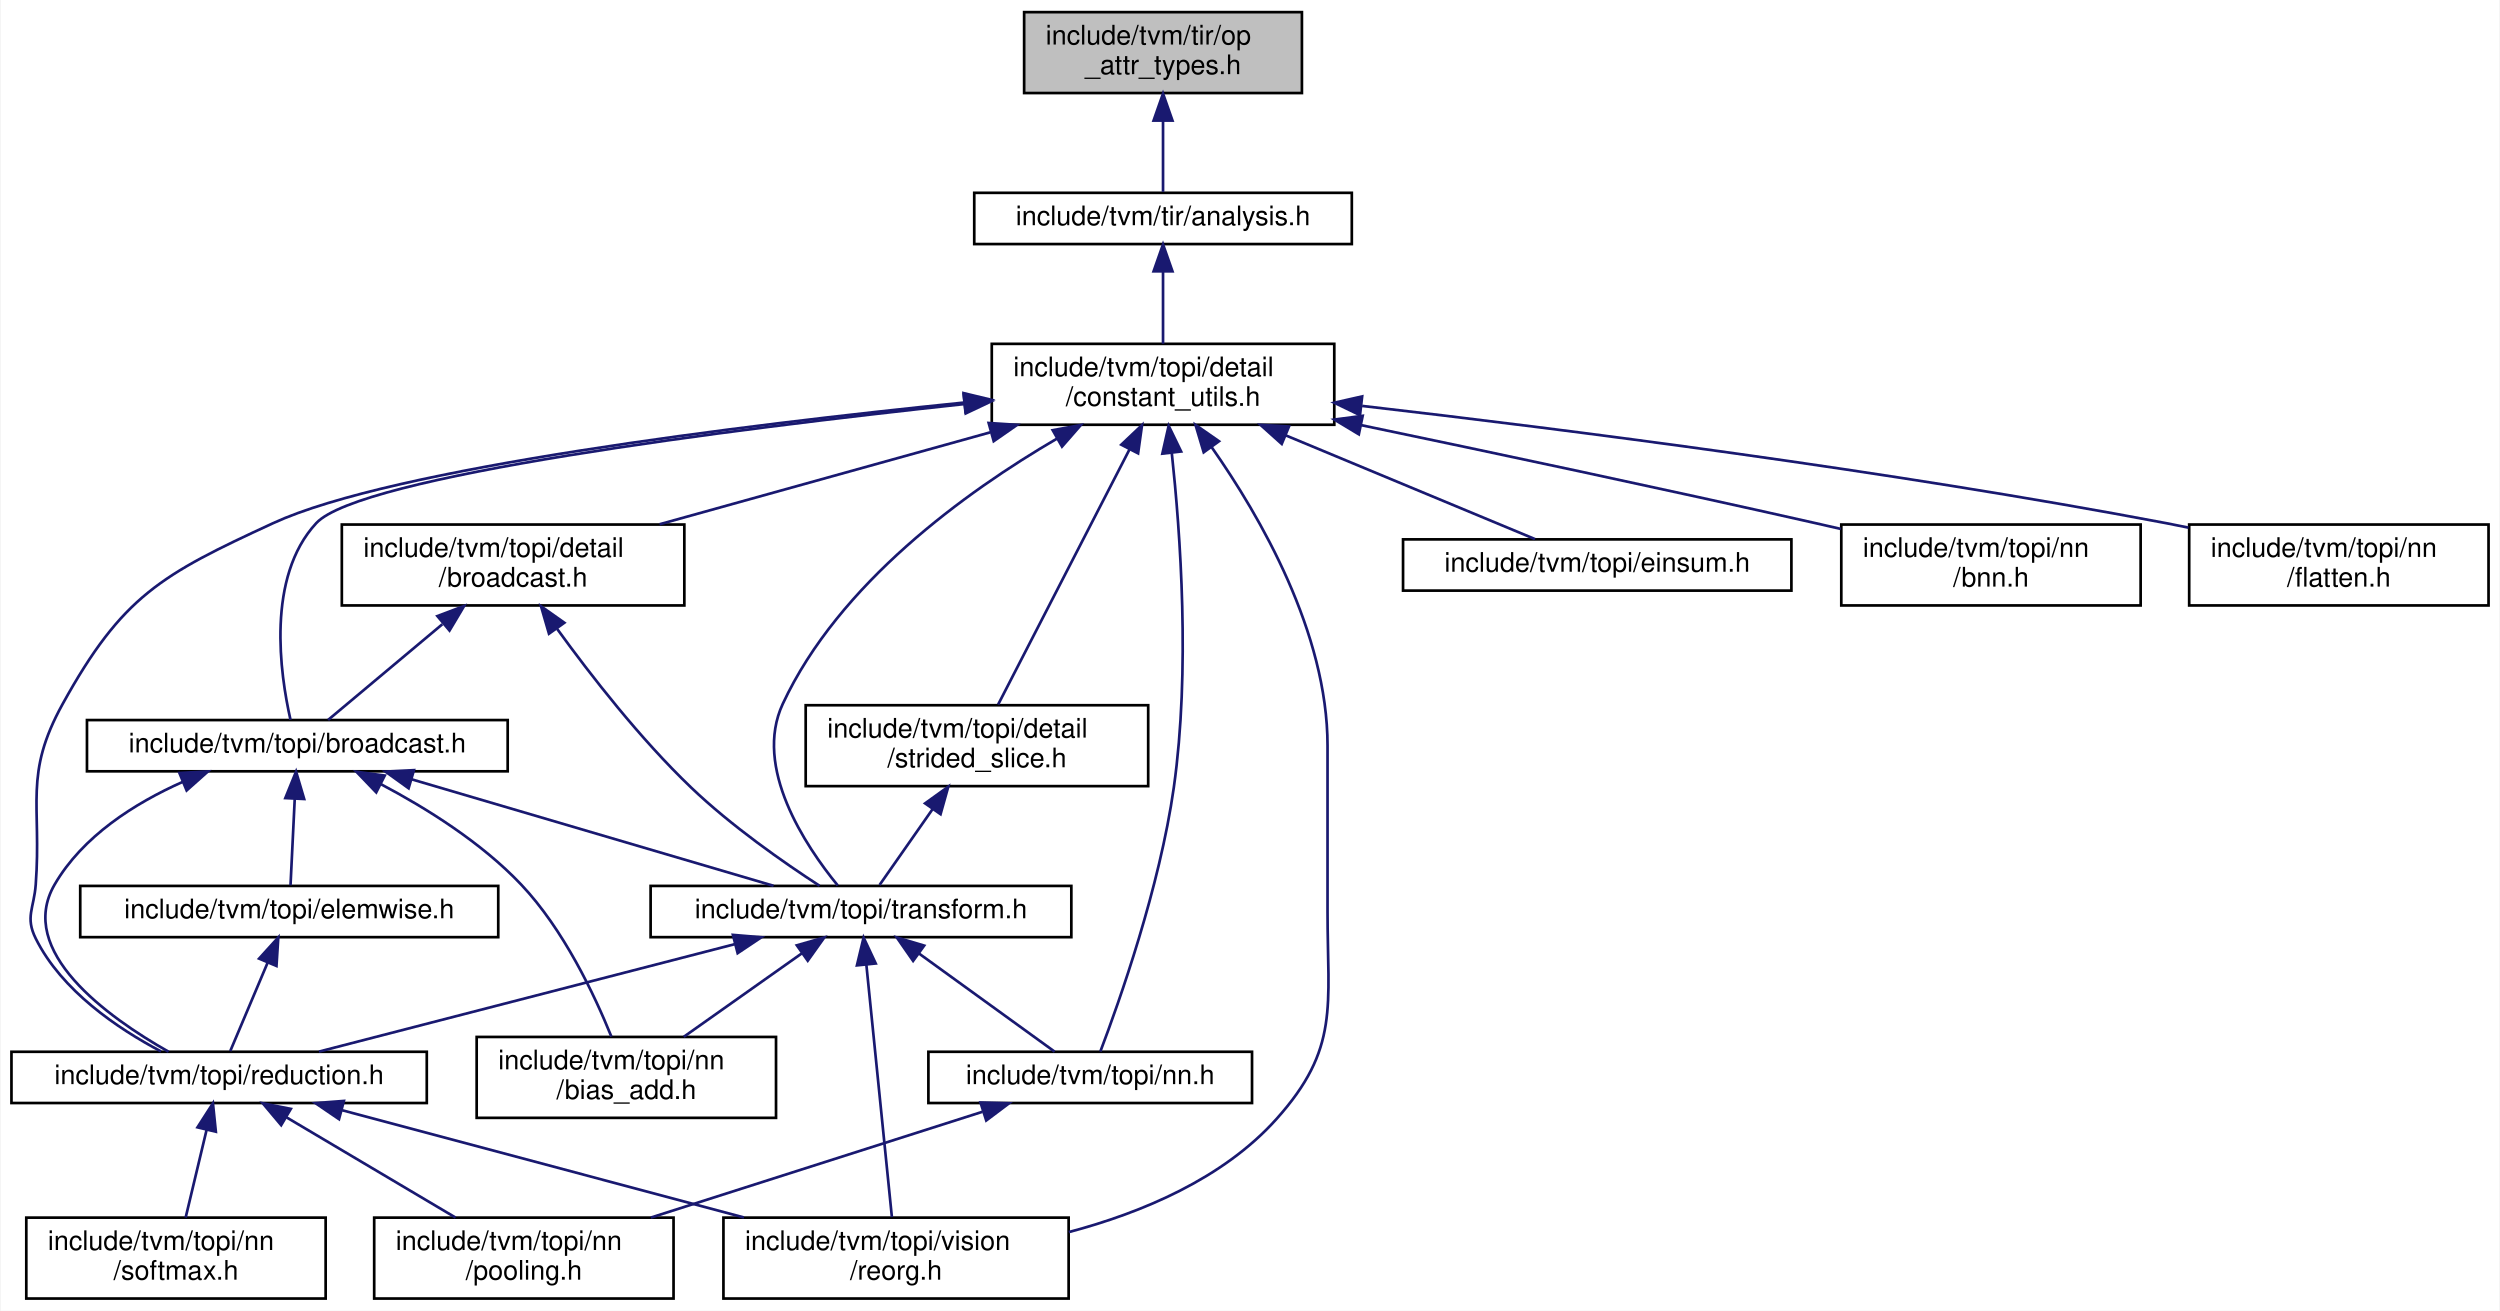
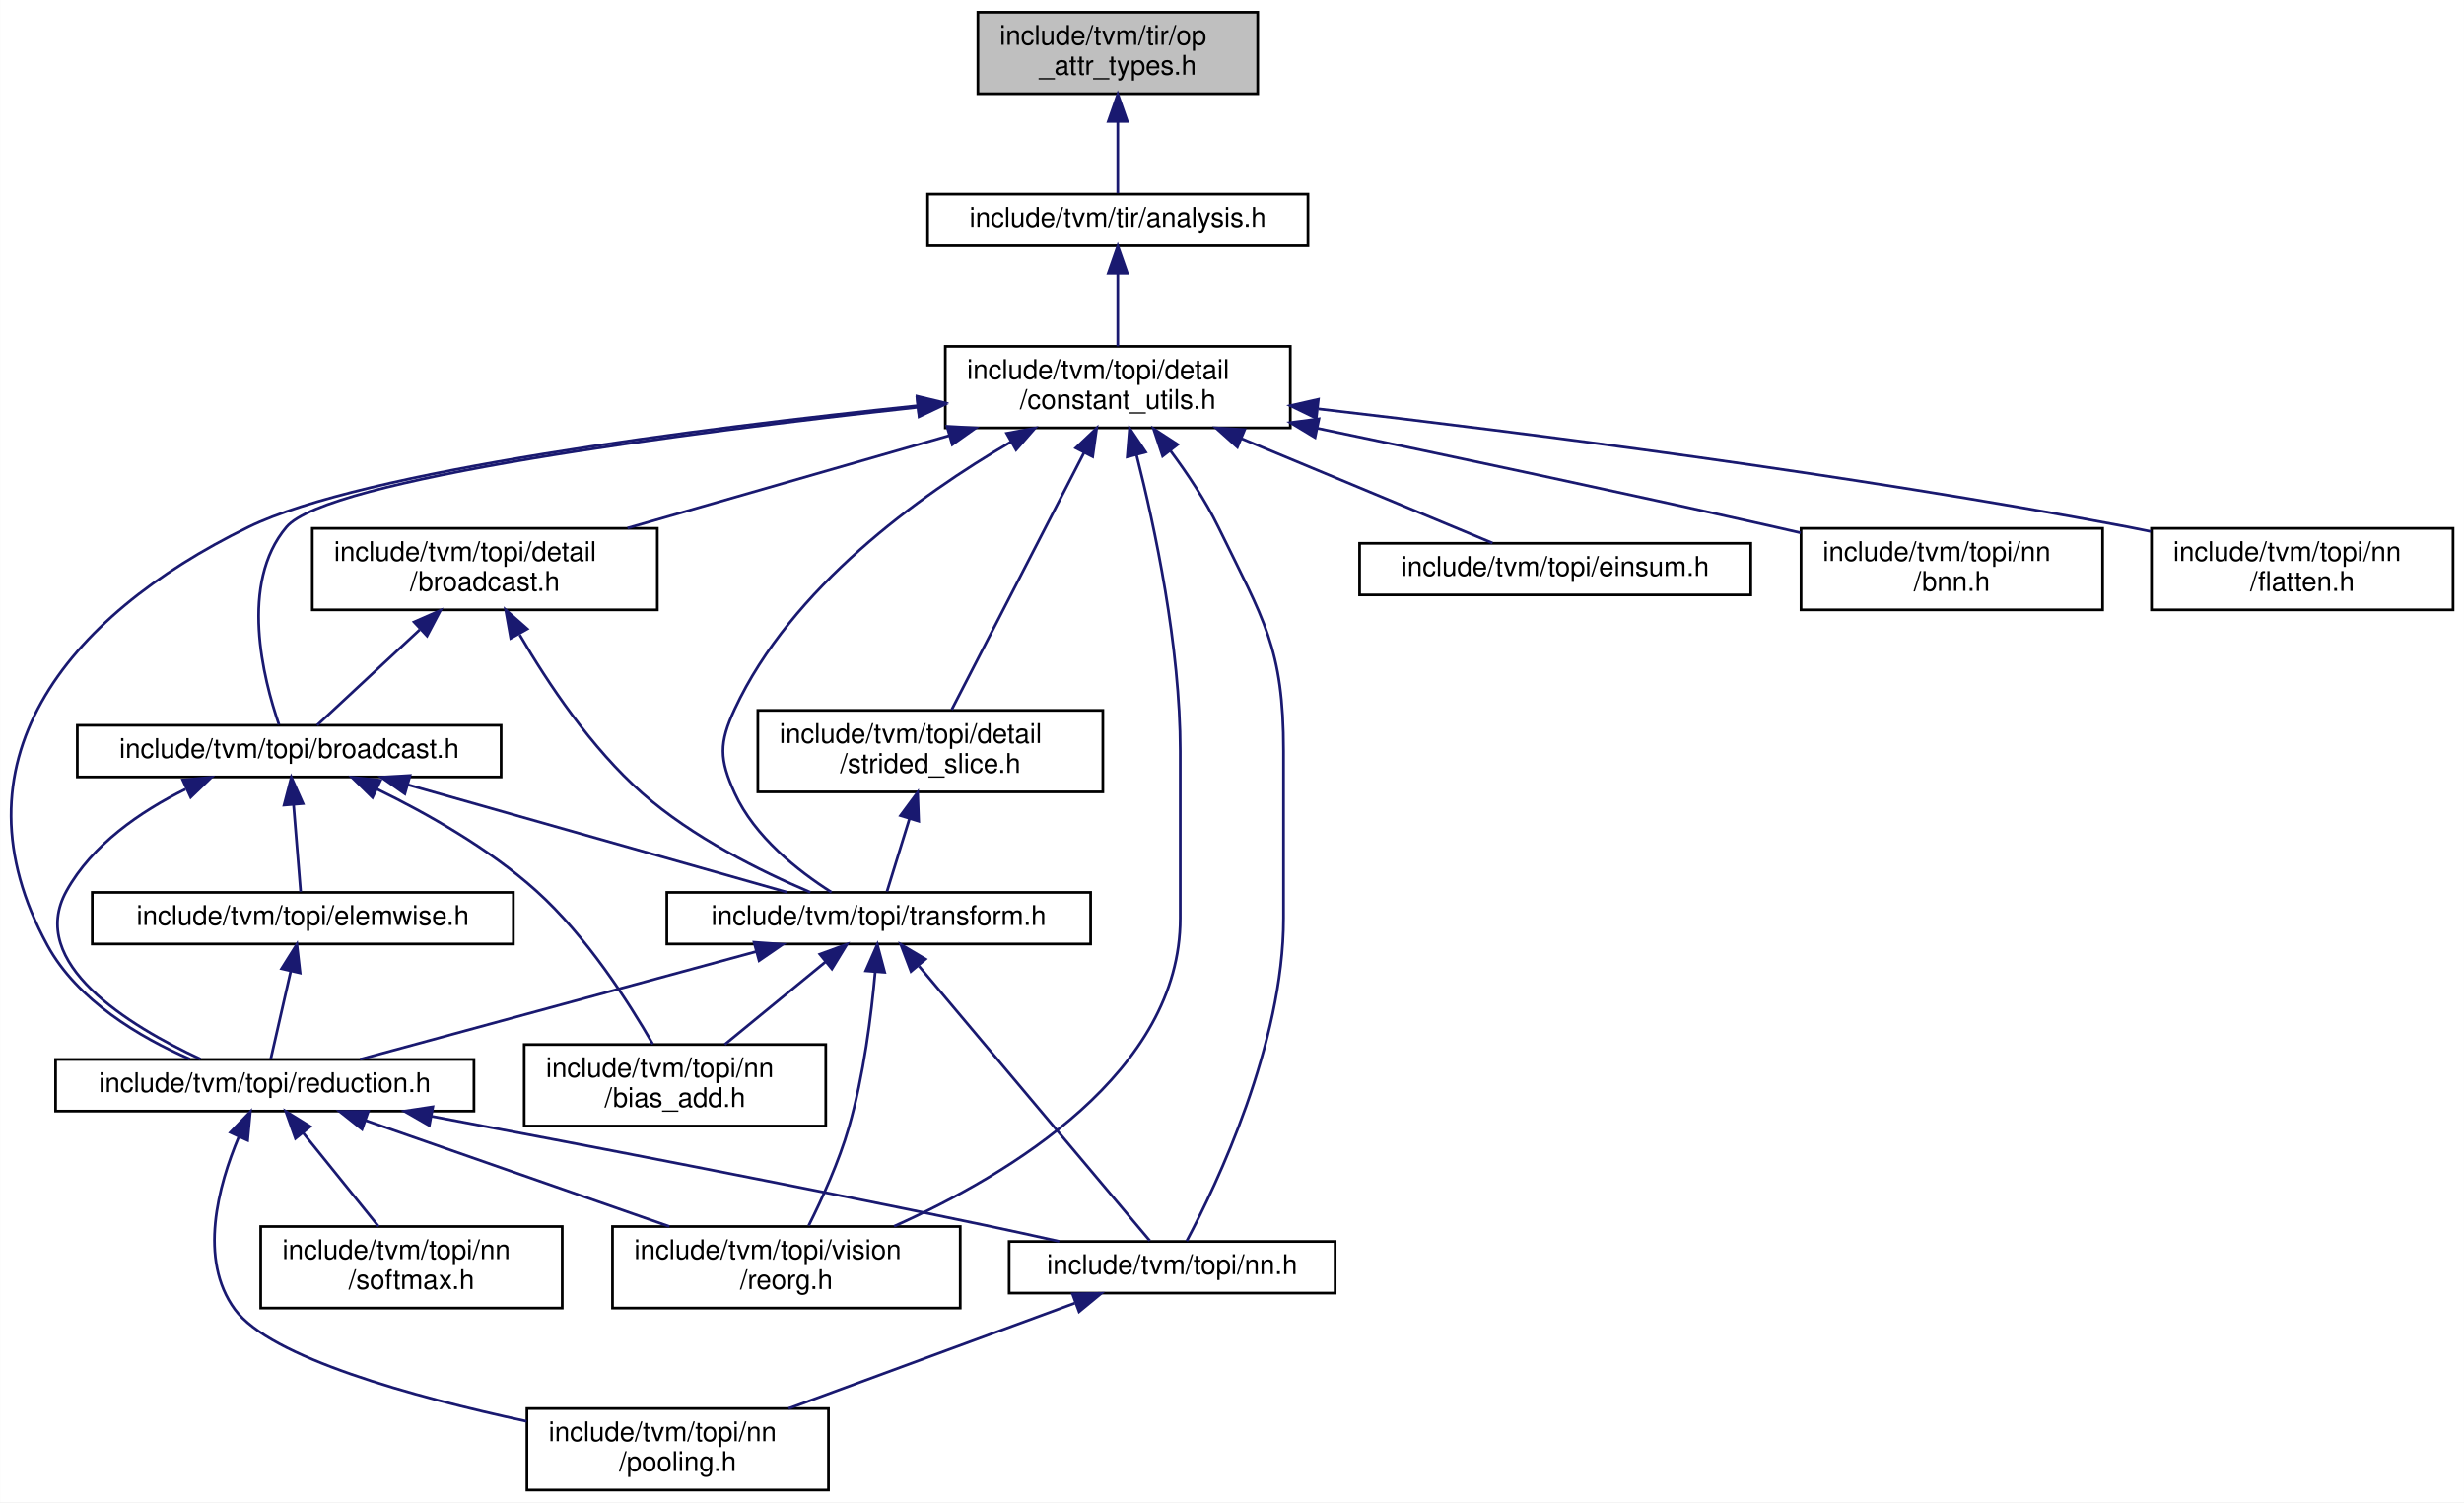
- <svg xmlns="http://www.w3.org/2000/svg" xmlns:xlink="http://www.w3.org/1999/xlink" width="927pt" height="486pt" viewBox="0.00 0.00 926.50 486.00">
-   <g id="graph0" class="graph" transform="scale(1 1) rotate(0) translate(4 482)">
-     <polygon fill="#ffffff" stroke="transparent" points="-4,4 -4,-482 922.5,-482 922.5,4 -4,4" />
+ <svg xmlns="http://www.w3.org/2000/svg" xmlns:xlink="http://www.w3.org/1999/xlink" width="907pt" height="553pt" viewBox="0.00 0.00 906.92 553.00">
+   <g id="graph0" class="graph" transform="scale(1 1) rotate(0) translate(4 549)">
+     <polygon fill="#ffffff" stroke="transparent" points="-4,4 -4,-549 902.923,-549 902.923,4 -4,4" />
    <g id="node1" class="node">
-       <polygon fill="#bfbfbf" stroke="#000000" points="375.5,-447.5 375.5,-477.5 478.5,-477.5 478.5,-447.5 375.5,-447.5" />
-       <text text-anchor="start" x="383.5" y="-465.5" font-family="Helvetica,sans-Serif" font-size="10.00" fill="#000000">include/tvm/tir/op</text>
-       <text text-anchor="middle" x="427" y="-454.5" font-family="Helvetica,sans-Serif" font-size="10.00" fill="#000000">_attr_types.h</text>
+       <polygon fill="#bfbfbf" stroke="#000000" points="355.923,-514.5 355.923,-544.5 458.923,-544.5 458.923,-514.5 355.923,-514.5" />
+       <text text-anchor="start" x="363.923" y="-532.5" font-family="Helvetica,sans-Serif" font-size="10.00" fill="#000000">include/tvm/tir/op</text>
+       <text text-anchor="middle" x="407.423" y="-521.5" font-family="Helvetica,sans-Serif" font-size="10.00" fill="#000000">_attr_types.h</text>
    </g>
    <g id="node2" class="node">
      <g id="a_node2">
        <a xlink:href="tir_2analysis_8h.html" target="_top" xlink:title="Analysis utilitie and passes for TIR. ">
-           <polygon fill="#ffffff" stroke="#000000" points="357,-391.5 357,-410.5 497,-410.5 497,-391.5 357,-391.5" />
-           <text text-anchor="middle" x="427" y="-398.5" font-family="Helvetica,sans-Serif" font-size="10.00" fill="#000000">include/tvm/tir/analysis.h</text>
+           <polygon fill="#ffffff" stroke="#000000" points="337.423,-458.5 337.423,-477.5 477.423,-477.5 477.423,-458.5 337.423,-458.5" />
+           <text text-anchor="middle" x="407.423" y="-465.5" font-family="Helvetica,sans-Serif" font-size="10.00" fill="#000000">include/tvm/tir/analysis.h</text>
        </a>
      </g>
    </g>
    <g id="edge1" class="edge">
-       <path fill="none" stroke="#191970" d="M427,-437.285C427,-427.986 427,-417.988 427,-410.847" />
-       <polygon fill="#191970" stroke="#191970" points="423.5,-437.298 427,-447.298 430.5,-437.298 423.5,-437.298" />
+       <path fill="none" stroke="#191970" d="M407.423,-504.285C407.423,-494.986 407.423,-484.988 407.423,-477.847" />
+       <polygon fill="#191970" stroke="#191970" points="403.923,-504.298 407.423,-514.298 410.923,-504.298 403.923,-504.298" />
    </g>
    <g id="node3" class="node">
      <g id="a_node3">
        <a xlink:href="constant__utils_8h.html" target="_top" xlink:title="Utility functions for handling constants in TVM expressions. ">
-           <polygon fill="#ffffff" stroke="#000000" points="363.5,-324.5 363.5,-354.5 490.5,-354.5 490.5,-324.5 363.5,-324.5" />
-           <text text-anchor="start" x="371.5" y="-342.5" font-family="Helvetica,sans-Serif" font-size="10.00" fill="#000000">include/tvm/topi/detail</text>
-           <text text-anchor="middle" x="427" y="-331.5" font-family="Helvetica,sans-Serif" font-size="10.00" fill="#000000">/constant_utils.h</text>
+           <polygon fill="#ffffff" stroke="#000000" points="343.923,-391.5 343.923,-421.5 470.923,-421.5 470.923,-391.5 343.923,-391.5" />
+           <text text-anchor="start" x="351.923" y="-409.5" font-family="Helvetica,sans-Serif" font-size="10.00" fill="#000000">include/tvm/topi/detail</text>
+           <text text-anchor="middle" x="407.423" y="-398.5" font-family="Helvetica,sans-Serif" font-size="10.00" fill="#000000">/constant_utils.h</text>
        </a>
      </g>
    </g>
    <g id="edge2" class="edge">
-       <path fill="none" stroke="#191970" d="M427,-381.369C427,-372.681 427,-362.624 427,-354.545" />
-       <polygon fill="#191970" stroke="#191970" points="423.5,-381.391 427,-391.391 430.5,-381.391 423.5,-381.391" />
+       <path fill="none" stroke="#191970" d="M407.423,-448.369C407.423,-439.681 407.423,-429.624 407.423,-421.545" />
+       <polygon fill="#191970" stroke="#191970" points="403.923,-448.391 407.423,-458.391 410.923,-448.391 403.923,-448.391" />
    </g>
    <g id="node4" class="node">
      <g id="a_node4">
        <a xlink:href="broadcast_8h.html" target="_top" xlink:title="Broadcast op constructions. ">
-           <polygon fill="#ffffff" stroke="#000000" points="28,-196 28,-215 184,-215 184,-196 28,-196" />
-           <text text-anchor="middle" x="106" y="-203" font-family="Helvetica,sans-Serif" font-size="10.00" fill="#000000">include/tvm/topi/broadcast.h</text>
+           <polygon fill="#ffffff" stroke="#000000" points="24.423,-263 24.423,-282 180.423,-282 180.423,-263 24.423,-263" />
+           <text text-anchor="middle" x="102.423" y="-270" font-family="Helvetica,sans-Serif" font-size="10.00" fill="#000000">include/tvm/topi/broadcast.h</text>
        </a>
      </g>
    </g>
    <g id="edge3" class="edge">
-       <path fill="none" stroke="#191970" d="M353.253,-332.167C265.619,-322.728 129.147,-305.457 113,-288 94.455,-267.95 99.582,-232.218 103.458,-215.125" />
-       <polygon fill="#191970" stroke="#191970" points="353.108,-335.671 363.423,-333.251 353.85,-328.711 353.108,-335.671" />
+       <path fill="none" stroke="#191970" d="M333.871,-399.09C248.171,-389.7 116.314,-372.607 101.423,-355 83.94,-334.329 92.817,-299.213 98.661,-282.247" />
+       <polygon fill="#191970" stroke="#191970" points="333.504,-402.57 343.823,-400.168 334.259,-395.611 333.504,-402.57" />
    </g>
    <g id="node6" class="node">
      <g id="a_node6">
        <a xlink:href="reduction_8h.html" target="_top" xlink:title="Reduction op constructors. ">
-           <polygon fill="#ffffff" stroke="#000000" points="0,-73 0,-92 154,-92 154,-73 0,-73" />
-           <text text-anchor="middle" x="77" y="-80" font-family="Helvetica,sans-Serif" font-size="10.00" fill="#000000">include/tvm/topi/reduction.h</text>
-         </a>
-       </g>
-     </g>
-     <g id="edge26" class="edge">
-       <path fill="none" stroke="#191970" d="M353.204,-332.732C270.249,-324.296 141.352,-308.462 97,-288 55.503,-268.856 41.096,-261.003 19,-221 4.443,-194.645 11.228,-184.025 9,-154 8.342,-145.136 5.043,-141.96 9,-134 18.624,-114.639 39.388,-100.611 55.455,-92.13" />
-       <polygon fill="#191970" stroke="#191970" points="353.036,-336.232 363.335,-333.748 353.735,-329.267 353.036,-336.232" />
+           <polygon fill="#ffffff" stroke="#000000" points="16.423,-140 16.423,-159 170.423,-159 170.423,-140 16.423,-140" />
+           <text text-anchor="middle" x="93.423" y="-147" font-family="Helvetica,sans-Serif" font-size="10.00" fill="#000000">include/tvm/topi/reduction.h</text>
+         </a>
+       </g>
+     </g>
+     <g id="edge27" class="edge">
+       <path fill="none" stroke="#191970" d="M333.741,-399.649C253.105,-391.278 129.665,-375.64 87.423,-355 19.196,-321.663 -22.944,-267.662 13.423,-201 24.498,-180.699 47.385,-167.2 65.853,-159.135" />
+       <polygon fill="#191970" stroke="#191970" points="333.539,-403.147 343.843,-400.683 334.252,-396.183 333.539,-403.147" />
    </g>
    <g id="node9" class="node">
      <g id="a_node9">
+         <a xlink:href="topi_2nn_8h.html" target="_top" xlink:title="NN op constructions. ">
+           <polygon fill="#ffffff" stroke="#000000" points="367.423,-73 367.423,-92 487.423,-92 487.423,-73 367.423,-73" />
+           <text text-anchor="middle" x="427.423" y="-80" font-family="Helvetica,sans-Serif" font-size="10.00" fill="#000000">include/tvm/topi/nn.h</text>
+         </a>
+       </g>
+     </g>
+     <g id="edge26" class="edge">
+       <path fill="none" stroke="#191970" d="M426.719,-383.206C433.038,-374.722 439.652,-364.8 444.423,-355 461.137,-320.666 468.423,-310.687 468.423,-272.5 468.423,-272.5 468.423,-272.5 468.423,-211 468.423,-164.634 443.896,-113.121 432.783,-92.159" />
+       <polygon fill="#191970" stroke="#191970" points="423.923,-381.1 420.579,-391.153 429.463,-385.38 423.923,-381.1" />
+     </g>
+     <g id="node10" class="node">
+       <g id="a_node10">
        <a xlink:href="reorg_8h.html" target="_top" xlink:title="Reorg op constructions. ">
-           <polygon fill="#ffffff" stroke="#000000" points="264,-.5 264,-30.5 392,-30.5 392,-.5 264,-.5" />
-           <text text-anchor="start" x="272" y="-18.5" font-family="Helvetica,sans-Serif" font-size="10.00" fill="#000000">include/tvm/topi/vision</text>
-           <text text-anchor="middle" x="328" y="-7.5" font-family="Helvetica,sans-Serif" font-size="10.00" fill="#000000">/reorg.h</text>
-         </a>
-       </g>
-     </g>
-     <g id="edge28" class="edge">
-       <path fill="none" stroke="#191970" d="M445.071,-316.121C463.057,-290.465 488,-247.343 488,-205.5 488,-205.5 488,-205.5 488,-144 488,-108.751 492.539,-93.237 469,-67 449.247,-44.983 419.293,-32.366 392.067,-25.141" />
-       <polygon fill="#191970" stroke="#191970" points="442.08,-314.284 439.052,-324.437 447.75,-318.389 442.08,-314.284" />
-     </g>
-     <g id="node11" class="node">
-       <g id="a_node11">
-         <a xlink:href="topi_2transform_8h.html" target="_top" xlink:title="Transform op constructors. ">
-           <polygon fill="#ffffff" stroke="#000000" points="237,-134.5 237,-153.5 393,-153.5 393,-134.5 237,-134.5" />
-           <text text-anchor="middle" x="315" y="-141.5" font-family="Helvetica,sans-Serif" font-size="10.00" fill="#000000">include/tvm/topi/transform.h</text>
-         </a>
-       </g>
-     </g>
-     <g id="edge27" class="edge">
-       <path fill="none" stroke="#191970" d="M387.733,-319.398C353.728,-299.549 306.823,-265.701 286,-221 275.022,-197.433 294.311,-168.457 306.38,-153.675" />
-       <polygon fill="#191970" stroke="#191970" points="386.088,-322.489 396.512,-324.382 389.544,-316.401 386.088,-322.489" />
+           <polygon fill="#ffffff" stroke="#000000" points="221.423,-67.5 221.423,-97.5 349.423,-97.5 349.423,-67.5 221.423,-67.5" />
+           <text text-anchor="start" x="229.423" y="-85.5" font-family="Helvetica,sans-Serif" font-size="10.00" fill="#000000">include/tvm/topi/vision</text>
+           <text text-anchor="middle" x="285.423" y="-74.5" font-family="Helvetica,sans-Serif" font-size="10.00" fill="#000000">/reorg.h</text>
+         </a>
+       </g>
+     </g>
+     <g id="edge29" class="edge">
+       <path fill="none" stroke="#191970" d="M414.284,-381.686C421.062,-354.952 430.423,-311.05 430.423,-272.5 430.423,-272.5 430.423,-272.5 430.423,-211 430.423,-154.491 367.977,-116.81 325.045,-97.581" />
+       <polygon fill="#191970" stroke="#191970" points="410.895,-380.812 411.749,-391.372 417.667,-382.584 410.895,-380.812" />
    </g>
    <g id="node12" class="node">
      <g id="a_node12">
-         <a xlink:href="topi_2nn_8h.html" target="_top" xlink:title="NN op constructions. ">
-           <polygon fill="#ffffff" stroke="#000000" points="340,-73 340,-92 460,-92 460,-73 340,-73" />
-           <text text-anchor="middle" x="400" y="-80" font-family="Helvetica,sans-Serif" font-size="10.00" fill="#000000">include/tvm/topi/nn.h</text>
-         </a>
-       </g>
-     </g>
-     <g id="edge25" class="edge">
-       <path fill="none" stroke="#191970" d="M430.238,-314.134C433.459,-284.277 437.115,-233.275 431,-190 425.755,-152.881 410.799,-110.63 403.755,-92.083" />
-       <polygon fill="#191970" stroke="#191970" points="426.754,-313.79 429.089,-324.124 433.709,-314.589 426.754,-313.79" />
+         <a xlink:href="topi_2transform_8h.html" target="_top" xlink:title="Transform op constructors. ">
+           <polygon fill="#ffffff" stroke="#000000" points="241.423,-201.5 241.423,-220.5 397.423,-220.5 397.423,-201.5 241.423,-201.5" />
+           <text text-anchor="middle" x="319.423" y="-208.5" font-family="Helvetica,sans-Serif" font-size="10.00" fill="#000000">include/tvm/topi/transform.h</text>
+         </a>
+       </g>
+     </g>
+     <g id="edge28" class="edge">
+       <path fill="none" stroke="#191970" d="M368.156,-386.398C334.151,-366.549 287.246,-332.701 266.423,-288 260.605,-275.511 260.704,-269.535 266.423,-257 273.705,-241.038 289.564,-228.478 302.047,-220.544" />
+       <polygon fill="#191970" stroke="#191970" points="366.511,-389.489 376.935,-391.382 369.966,-383.401 366.511,-389.489" />
    </g>
    <g id="node13" class="node">
      <g id="a_node13">
        <a xlink:href="detail_2broadcast_8h.html" target="_top" xlink:title="Detail broadcast. ">
-           <polygon fill="#ffffff" stroke="#000000" points="122.5,-257.5 122.5,-287.5 249.5,-287.5 249.5,-257.5 122.5,-257.5" />
-           <text text-anchor="start" x="130.5" y="-275.5" font-family="Helvetica,sans-Serif" font-size="10.00" fill="#000000">include/tvm/topi/detail</text>
-           <text text-anchor="middle" x="186" y="-264.5" font-family="Helvetica,sans-Serif" font-size="10.00" fill="#000000">/broadcast.h</text>
-         </a>
-       </g>
-     </g>
-     <g id="edge17" class="edge">
-       <path fill="none" stroke="#191970" d="M362.916,-321.684C324.689,-311.057 276.679,-297.709 240.321,-287.602" />
-       <polygon fill="#191970" stroke="#191970" points="362.343,-325.157 372.915,-324.464 364.218,-318.413 362.343,-325.157" />
+           <polygon fill="#ffffff" stroke="#000000" points="110.923,-324.5 110.923,-354.5 237.923,-354.5 237.923,-324.5 110.923,-324.5" />
+           <text text-anchor="start" x="118.923" y="-342.5" font-family="Helvetica,sans-Serif" font-size="10.00" fill="#000000">include/tvm/topi/detail</text>
+           <text text-anchor="middle" x="174.423" y="-331.5" font-family="Helvetica,sans-Serif" font-size="10.00" fill="#000000">/broadcast.h</text>
+         </a>
+       </g>
+     </g>
+     <g id="edge18" class="edge">
+       <path fill="none" stroke="#191970" d="M345.467,-388.684C308.508,-378.057 262.092,-364.709 226.941,-354.602" />
+       <polygon fill="#191970" stroke="#191970" points="344.555,-392.064 355.133,-391.464 346.49,-385.337 344.555,-392.064" />
    </g>
    <g id="node14" class="node">
      <g id="a_node14">
        <a xlink:href="strided__slice_8h.html" target="_top" xlink:title="Utility functions for strided_slice op. ">
-           <polygon fill="#ffffff" stroke="#000000" points="294.5,-190.5 294.5,-220.5 421.5,-220.5 421.5,-190.5 294.5,-190.5" />
-           <text text-anchor="start" x="302.5" y="-208.5" font-family="Helvetica,sans-Serif" font-size="10.00" fill="#000000">include/tvm/topi/detail</text>
-           <text text-anchor="middle" x="358" y="-197.5" font-family="Helvetica,sans-Serif" font-size="10.00" fill="#000000">/strided_slice.h</text>
-         </a>
-       </g>
-     </g>
-     <g id="edge20" class="edge">
-       <path fill="none" stroke="#191970" d="M414.605,-315.429C400.463,-287.965 377.76,-243.874 365.858,-220.761" />
-       <polygon fill="#191970" stroke="#191970" points="411.529,-317.101 419.219,-324.389 417.753,-313.896 411.529,-317.101" />
+           <polygon fill="#ffffff" stroke="#000000" points="274.923,-257.5 274.923,-287.5 401.923,-287.5 401.923,-257.5 274.923,-257.5" />
+           <text text-anchor="start" x="282.923" y="-275.5" font-family="Helvetica,sans-Serif" font-size="10.00" fill="#000000">include/tvm/topi/detail</text>
+           <text text-anchor="middle" x="338.423" y="-264.5" font-family="Helvetica,sans-Serif" font-size="10.00" fill="#000000">/strided_slice.h</text>
+         </a>
+       </g>
+     </g>
+     <g id="edge21" class="edge">
+       <path fill="none" stroke="#191970" d="M395.028,-382.429C380.886,-354.965 358.183,-310.874 346.281,-287.761" />
+       <polygon fill="#191970" stroke="#191970" points="391.952,-384.101 399.642,-391.389 398.175,-380.896 391.952,-384.101" />
    </g>
    <g id="node15" class="node">
      <g id="a_node15">
        <a xlink:href="einsum_8h.html" target="_top" xlink:title="Einstein summation op. ">
-           <polygon fill="#ffffff" stroke="#000000" points="516,-263 516,-282 660,-282 660,-263 516,-263" />
-           <text text-anchor="middle" x="588" y="-270" font-family="Helvetica,sans-Serif" font-size="10.00" fill="#000000">include/tvm/topi/einsum.h</text>
-         </a>
-       </g>
-     </g>
-     <g id="edge22" class="edge">
-       <path fill="none" stroke="#191970" d="M472.598,-320.524C502.718,-307.99 540.922,-292.092 564.922,-282.104" />
-       <polygon fill="#191970" stroke="#191970" points="471.019,-317.39 463.132,-324.464 473.709,-323.853 471.019,-317.39" />
+           <polygon fill="#ffffff" stroke="#000000" points="496.423,-330 496.423,-349 640.423,-349 640.423,-330 496.423,-330" />
+           <text text-anchor="middle" x="568.423" y="-337" font-family="Helvetica,sans-Serif" font-size="10.00" fill="#000000">include/tvm/topi/einsum.h</text>
+         </a>
+       </g>
+     </g>
+     <g id="edge23" class="edge">
+       <path fill="none" stroke="#191970" d="M453.021,-387.524C483.141,-374.99 521.345,-359.092 545.345,-349.104" />
+       <polygon fill="#191970" stroke="#191970" points="451.442,-384.39 443.554,-391.464 454.132,-390.853 451.442,-384.39" />
    </g>
    <g id="node16" class="node">
      <g id="a_node16">
        <a xlink:href="nn_2bnn_8h.html" target="_top" xlink:title="Binary op constructions. ">
-           <polygon fill="#ffffff" stroke="#000000" points="678.5,-257.5 678.5,-287.5 789.5,-287.5 789.5,-257.5 678.5,-257.5" />
-           <text text-anchor="start" x="686.5" y="-275.5" font-family="Helvetica,sans-Serif" font-size="10.00" fill="#000000">include/tvm/topi/nn</text>
-           <text text-anchor="middle" x="734" y="-264.5" font-family="Helvetica,sans-Serif" font-size="10.00" fill="#000000">/bnn.h</text>
-         </a>
-       </g>
-     </g>
-     <g id="edge23" class="edge">
-       <path fill="none" stroke="#191970" d="M500.524,-324.34C548.541,-314.319 612.571,-300.731 669,-288 672.056,-287.311 675.189,-286.594 678.351,-285.864" />
-       <polygon fill="#191970" stroke="#191970" points="499.605,-320.956 490.529,-326.422 501.033,-327.809 499.605,-320.956" />
+           <polygon fill="#ffffff" stroke="#000000" points="658.923,-324.5 658.923,-354.5 769.923,-354.5 769.923,-324.5 658.923,-324.5" />
+           <text text-anchor="start" x="666.923" y="-342.5" font-family="Helvetica,sans-Serif" font-size="10.00" fill="#000000">include/tvm/topi/nn</text>
+           <text text-anchor="middle" x="714.423" y="-331.5" font-family="Helvetica,sans-Serif" font-size="10.00" fill="#000000">/bnn.h</text>
+         </a>
+       </g>
+     </g>
+     <g id="edge24" class="edge">
+       <path fill="none" stroke="#191970" d="M480.947,-391.34C528.964,-381.319 592.994,-367.731 649.423,-355 652.478,-354.311 655.612,-353.594 658.774,-352.864" />
+       <polygon fill="#191970" stroke="#191970" points="480.028,-387.956 470.952,-393.422 481.456,-394.809 480.028,-387.956" />
    </g>
    <g id="node17" class="node">
      <g id="a_node17">
        <a xlink:href="flatten_8h.html" target="_top" xlink:title="Softmax op constructions. ">
-           <polygon fill="#ffffff" stroke="#000000" points="807.5,-257.5 807.5,-287.5 918.5,-287.5 918.5,-257.5 807.5,-257.5" />
-           <text text-anchor="start" x="815.5" y="-275.5" font-family="Helvetica,sans-Serif" font-size="10.00" fill="#000000">include/tvm/topi/nn</text>
-           <text text-anchor="middle" x="863" y="-264.5" font-family="Helvetica,sans-Serif" font-size="10.00" fill="#000000">/flatten.h</text>
-         </a>
-       </g>
-     </g>
-     <g id="edge24" class="edge">
-       <path fill="none" stroke="#191970" d="M500.827,-331.486C576.143,-322.795 696.221,-307.51 799,-288 801.696,-287.488 804.448,-286.936 807.224,-286.356" />
-       <polygon fill="#191970" stroke="#191970" points="500.039,-328.053 490.503,-332.669 500.836,-335.008 500.039,-328.053" />
+           <polygon fill="#ffffff" stroke="#000000" points="787.923,-324.5 787.923,-354.5 898.923,-354.5 898.923,-324.5 787.923,-324.5" />
+           <text text-anchor="start" x="795.923" y="-342.5" font-family="Helvetica,sans-Serif" font-size="10.00" fill="#000000">include/tvm/topi/nn</text>
+           <text text-anchor="middle" x="843.423" y="-331.5" font-family="Helvetica,sans-Serif" font-size="10.00" fill="#000000">/flatten.h</text>
+         </a>
+       </g>
+     </g>
+     <g id="edge25" class="edge">
+       <path fill="none" stroke="#191970" d="M481.249,-398.486C556.566,-389.795 676.644,-374.51 779.423,-355 782.119,-354.488 784.871,-353.936 787.647,-353.356" />
+       <polygon fill="#191970" stroke="#191970" points="480.462,-395.053 470.925,-399.669 481.259,-402.008 480.462,-395.053" />
    </g>
    <g id="node5" class="node">
      <g id="a_node5">
        <a xlink:href="elemwise_8h.html" target="_top" xlink:title="Elementwise op constructions. ">
-           <polygon fill="#ffffff" stroke="#000000" points="25.5,-134.5 25.5,-153.5 180.5,-153.5 180.5,-134.5 25.5,-134.5" />
-           <text text-anchor="middle" x="103" y="-141.5" font-family="Helvetica,sans-Serif" font-size="10.00" fill="#000000">include/tvm/topi/elemwise.h</text>
+           <polygon fill="#ffffff" stroke="#000000" points="29.923,-201.5 29.923,-220.5 184.923,-220.5 184.923,-201.5 29.923,-201.5" />
+           <text text-anchor="middle" x="107.423" y="-208.5" font-family="Helvetica,sans-Serif" font-size="10.00" fill="#000000">include/tvm/topi/elemwise.h</text>
        </a>
      </g>
    </g>
    <g id="edge4" class="edge">
-       <path fill="none" stroke="#191970" d="M105.036,-185.746C104.515,-175.052 103.893,-162.314 103.475,-153.745" />
-       <polygon fill="#191970" stroke="#191970" points="101.548,-186.073 105.531,-195.891 108.54,-185.732 101.548,-186.073" />
-     </g>
-     <g id="edge10" class="edge">
-       <path fill="none" stroke="#191970" d="M63.602,-192.131C45.589,-184.112 26.382,-171.903 16,-154 1.675,-129.299 35.44,-104.957 58.242,-92.026" />
-       <polygon fill="#191970" stroke="#191970" points="62.28,-195.372 72.859,-195.951 64.95,-188.901 62.28,-195.372" />
-     </g>
-     <g id="node10" class="node">
-       <g id="a_node10">
+       <path fill="none" stroke="#191970" d="M104.029,-252.746C104.898,-242.052 105.934,-229.314 106.631,-220.745" />
+       <polygon fill="#191970" stroke="#191970" points="100.526,-252.64 103.204,-262.891 107.503,-253.207 100.526,-252.64" />
+     </g>
+     <g id="edge12" class="edge">
+       <path fill="none" stroke="#191970" d="M64.223,-258.493C47.638,-250.281 29.873,-238.095 20.423,-221 5.746,-194.451 43.248,-171.468 69.769,-159.132" />
+       <polygon fill="#191970" stroke="#191970" points="63.23,-261.889 73.779,-262.876 66.149,-255.526 63.23,-261.889" />
+     </g>
+     <g id="node11" class="node">
+       <g id="a_node11">
        <a xlink:href="bias__add_8h.html" target="_top" xlink:title="bias_add op constructions ">
-           <polygon fill="#ffffff" stroke="#000000" points="172.5,-67.5 172.5,-97.5 283.5,-97.5 283.5,-67.5 172.5,-67.5" />
-           <text text-anchor="start" x="180.5" y="-85.5" font-family="Helvetica,sans-Serif" font-size="10.00" fill="#000000">include/tvm/topi/nn</text>
-           <text text-anchor="middle" x="228" y="-74.5" font-family="Helvetica,sans-Serif" font-size="10.00" fill="#000000">/bias_add.h</text>
-         </a>
-       </g>
-     </g>
-     <g id="edge9" class="edge">
-       <path fill="none" stroke="#191970" d="M136.89,-191.277C153.802,-182.358 174.254,-169.595 189,-154 204.737,-137.356 216.175,-113.144 222.452,-97.609" />
-       <polygon fill="#191970" stroke="#191970" points="135.251,-188.184 127.917,-195.83 138.419,-194.426 135.251,-188.184" />
+           <polygon fill="#ffffff" stroke="#000000" points="188.923,-134.5 188.923,-164.5 299.923,-164.5 299.923,-134.5 188.923,-134.5" />
+           <text text-anchor="start" x="196.923" y="-152.5" font-family="Helvetica,sans-Serif" font-size="10.00" fill="#000000">include/tvm/topi/nn</text>
+           <text text-anchor="middle" x="244.423" y="-141.5" font-family="Helvetica,sans-Serif" font-size="10.00" fill="#000000">/bias_add.h</text>
+         </a>
+       </g>
    </g>
    <g id="edge11" class="edge">
-       <path fill="none" stroke="#191970" d="M148.314,-193.049C187.993,-181.373 246.471,-164.165 282.573,-153.542" />
-       <polygon fill="#191970" stroke="#191970" points="147.262,-189.71 138.656,-195.891 149.238,-196.425 147.262,-189.71" />
+       <path fill="none" stroke="#191970" d="M134.72,-258.535C153.198,-249.542 176.077,-236.62 193.423,-221 211.778,-204.471 227.326,-180.229 236.268,-164.655" />
+       <polygon fill="#191970" stroke="#191970" points="133.066,-255.445 125.511,-262.873 136.049,-261.778 133.066,-255.445" />
+     </g>
+     <g id="edge13" class="edge">
+       <path fill="none" stroke="#191970" d="M146.095,-260.123C187.297,-248.446 248.191,-231.188 285.755,-220.542" />
+       <polygon fill="#191970" stroke="#191970" points="144.996,-256.796 136.329,-262.891 146.905,-263.531 144.996,-256.796" />
    </g>
    <g id="edge5" class="edge">
-       <path fill="none" stroke="#191970" d="M94.933,-124.919C90.355,-114.09 84.819,-100.994 81.12,-92.245" />
-       <polygon fill="#191970" stroke="#191970" points="91.82,-126.543 98.938,-134.391 98.267,-123.817 91.82,-126.543" />
+       <path fill="none" stroke="#191970" d="M103.003,-191.583C100.553,-180.821 97.612,-167.904 95.641,-159.245" />
+       <polygon fill="#191970" stroke="#191970" points="99.603,-192.417 105.235,-201.391 106.428,-190.863 99.603,-192.417" />
    </g>
    <g id="node7" class="node">
      <g id="a_node7">
        <a xlink:href="nn_2pooling_8h.html" target="_top" xlink:title="Pooling op constructions. ">
-           <polygon fill="#ffffff" stroke="#000000" points="134.5,-.5 134.5,-30.5 245.5,-30.5 245.5,-.5 134.5,-.5" />
-           <text text-anchor="start" x="142.5" y="-18.5" font-family="Helvetica,sans-Serif" font-size="10.00" fill="#000000">include/tvm/topi/nn</text>
-           <text text-anchor="middle" x="190" y="-7.5" font-family="Helvetica,sans-Serif" font-size="10.00" fill="#000000">/pooling.h</text>
+           <polygon fill="#ffffff" stroke="#000000" points="189.923,-.5 189.923,-30.5 300.923,-30.5 300.923,-.5 189.923,-.5" />
+           <text text-anchor="start" x="197.923" y="-18.5" font-family="Helvetica,sans-Serif" font-size="10.00" fill="#000000">include/tvm/topi/nn</text>
+           <text text-anchor="middle" x="245.423" y="-7.5" font-family="Helvetica,sans-Serif" font-size="10.00" fill="#000000">/pooling.h</text>
        </a>
      </g>
    </g>
    <g id="edge6" class="edge">
-       <path fill="none" stroke="#191970" d="M101.991,-67.682C120.616,-56.639 145.957,-41.614 164.665,-30.522" />
-       <polygon fill="#191970" stroke="#191970" points="100.007,-64.79 93.19,-72.9 103.577,-70.811 100.007,-64.79" />
+       <path fill="none" stroke="#191970" d="M83.873,-130.545C76.271,-112.488 68.938,-85.403 82.423,-67 95.404,-49.286 147.855,-34.841 189.8,-25.806" />
+       <polygon fill="#191970" stroke="#191970" points="80.754,-132.141 88.108,-139.768 87.115,-129.22 80.754,-132.141" />
    </g>
    <g id="node8" class="node">
      <g id="a_node8">
        <a xlink:href="nn_2softmax_8h.html" target="_top" xlink:title="Softmax op constructions. ">
-           <polygon fill="#ffffff" stroke="#000000" points="5.5,-.5 5.5,-30.5 116.5,-30.5 116.5,-.5 5.5,-.5" />
-           <text text-anchor="start" x="13.5" y="-18.5" font-family="Helvetica,sans-Serif" font-size="10.00" fill="#000000">include/tvm/topi/nn</text>
-           <text text-anchor="middle" x="61" y="-7.5" font-family="Helvetica,sans-Serif" font-size="10.00" fill="#000000">/softmax.h</text>
+           <polygon fill="#ffffff" stroke="#000000" points="91.923,-67.5 91.923,-97.5 202.923,-97.5 202.923,-67.5 91.923,-67.5" />
+           <text text-anchor="start" x="99.923" y="-85.5" font-family="Helvetica,sans-Serif" font-size="10.00" fill="#000000">include/tvm/topi/nn</text>
+           <text text-anchor="middle" x="147.423" y="-74.5" font-family="Helvetica,sans-Serif" font-size="10.00" fill="#000000">/softmax.h</text>
        </a>
      </g>
    </g>
    <g id="edge7" class="edge">
-       <path fill="none" stroke="#191970" d="M72.368,-63.104C69.89,-52.729 66.885,-40.145 64.587,-30.522" />
-       <polygon fill="#191970" stroke="#191970" points="68.981,-63.987 74.708,-72.9 75.789,-62.361 68.981,-63.987" />
+       <path fill="none" stroke="#191970" d="M107.493,-132.042C116.127,-121.33 127.07,-107.753 135.316,-97.522" />
+       <polygon fill="#191970" stroke="#191970" points="104.71,-129.918 101.16,-139.9 110.16,-134.311 104.71,-129.918" />
    </g>
    <g id="edge8" class="edge">
-       <path fill="none" stroke="#191970" d="M122.616,-70.324C164.478,-59.149 226.635,-42.558 271.599,-30.555" />
-       <polygon fill="#191970" stroke="#191970" points="121.455,-67.011 112.696,-72.972 123.26,-73.774 121.455,-67.011" />
+       <path fill="none" stroke="#191970" d="M154.867,-138.082C208.642,-127.965 288.825,-112.577 358.423,-98 367.315,-96.138 376.832,-94.057 385.87,-92.039" />
+       <polygon fill="#191970" stroke="#191970" points="153.991,-134.685 144.809,-139.971 155.283,-141.565 153.991,-134.685" />
+     </g>
+     <g id="edge10" class="edge">
+       <path fill="none" stroke="#191970" d="M130.375,-136.605C162.38,-125.437 208.702,-109.272 242.375,-97.522" />
+       <polygon fill="#191970" stroke="#191970" points="129.22,-133.301 120.932,-139.9 131.527,-139.91 129.22,-133.301" />
+     </g>
+     <g id="edge9" class="edge">
+       <path fill="none" stroke="#191970" d="M391.608,-69.315C361.301,-58.158 317.872,-42.171 286.228,-30.522" />
+       <polygon fill="#191970" stroke="#191970" points="390.753,-72.73 401.347,-72.9 393.171,-66.161 390.753,-72.73" />
+     </g>
+     <g id="edge16" class="edge">
+       <path fill="none" stroke="#191970" d="M274.211,-198.697C231.297,-187.019 167.691,-169.71 128.487,-159.042" />
+       <polygon fill="#191970" stroke="#191970" points="273.542,-202.142 284.11,-201.391 275.38,-195.388 273.542,-202.142" />
    </g>
    <g id="edge15" class="edge">
-       <path fill="none" stroke="#191970" d="M268.23,-131.914C223.062,-120.243 155.563,-102.801 114.013,-92.064" />
-       <polygon fill="#191970" stroke="#191970" points="267.516,-135.345 278.074,-134.458 269.267,-128.567 267.516,-135.345" />
-     </g>
-     <g id="edge16" class="edge">
-       <path fill="none" stroke="#191970" d="M316.996,-124.272C319.601,-98.519 324.106,-53.995 326.462,-30.702" />
-       <polygon fill="#191970" stroke="#191970" points="313.502,-124.04 315.977,-134.342 320.466,-124.745 313.502,-124.04" />
-     </g>
-     <g id="edge12" class="edge">
-       <path fill="none" stroke="#191970" d="M293.192,-128.584C279.759,-119.088 262.617,-106.971 249.283,-97.545" />
-       <polygon fill="#191970" stroke="#191970" points="291.22,-131.476 301.406,-134.391 295.261,-125.76 291.22,-131.476" />
-     </g>
-     <g id="edge13" class="edge">
-       <path fill="none" stroke="#191970" d="M336.466,-128.469C352.312,-117.004 373.374,-101.765 386.812,-92.042" />
-       <polygon fill="#191970" stroke="#191970" points="334.331,-125.693 328.281,-134.391 338.435,-131.364 334.331,-125.693" />
+       <path fill="none" stroke="#191970" d="M334.248,-193.361C357.322,-165.907 401.062,-113.865 419.211,-92.27" />
+       <polygon fill="#191970" stroke="#191970" points="331.295,-191.434 327.54,-201.342 336.654,-195.938 331.295,-191.434" />
+     </g>
+     <g id="edge17" class="edge">
+       <path fill="none" stroke="#191970" d="M318.116,-191.206C316.716,-175.462 313.906,-153.001 308.423,-134 304.785,-121.393 298.653,-107.874 293.636,-97.851" />
+       <polygon fill="#191970" stroke="#191970" points="314.639,-191.639 318.905,-201.337 321.618,-191.095 314.639,-191.639" />
    </g>
    <g id="edge14" class="edge">
-       <path fill="none" stroke="#191970" d="M360.035,-69.749C325.015,-58.576 274.072,-42.323 237.083,-30.522" />
-       <polygon fill="#191970" stroke="#191970" points="359.321,-73.195 369.912,-72.9 361.449,-66.526 359.321,-73.195" />
-     </g>
-     <g id="edge18" class="edge">
-       <path fill="none" stroke="#191970" d="M159.78,-250.541C145.438,-238.53 128.404,-224.264 117.409,-215.055" />
-       <polygon fill="#191970" stroke="#191970" points="157.933,-253.559 167.847,-257.297 162.428,-248.193 157.933,-253.559" />
+       <path fill="none" stroke="#191970" d="M299.958,-195.038C288.481,-185.628 274.046,-173.791 262.77,-164.545" />
+       <polygon fill="#191970" stroke="#191970" points="297.752,-197.756 307.704,-201.391 302.191,-192.343 297.752,-197.756" />
    </g>
    <g id="edge19" class="edge">
-       <path fill="none" stroke="#191970" d="M202.356,-248.78C214.879,-231.491 233.154,-208.034 252,-190 266.873,-175.768 286.294,-162.22 299.619,-153.561" />
-       <polygon fill="#191970" stroke="#191970" points="199.311,-247.023 196.36,-257.198 205.013,-251.084 199.311,-247.023" />
-     </g>
-     <g id="edge21" class="edge">
-       <path fill="none" stroke="#191970" d="M341.622,-182.075C334.778,-172.288 327.2,-161.449 321.885,-153.847" />
-       <polygon fill="#191970" stroke="#191970" points="338.772,-184.108 347.371,-190.298 344.509,-180.097 338.772,-184.108" />
+       <path fill="none" stroke="#191970" d="M150.462,-317.203C137.631,-305.263 122.494,-291.178 112.691,-282.055" />
+       <polygon fill="#191970" stroke="#191970" points="148.38,-320.047 158.085,-324.297 153.149,-314.922 148.38,-320.047" />
+     </g>
+     <g id="edge20" class="edge">
+       <path fill="none" stroke="#191970" d="M187.273,-315.305C197.643,-297.499 213.579,-273.601 232.423,-257 250.756,-240.849 275.754,-228.389 294.25,-220.535" />
+       <polygon fill="#191970" stroke="#191970" points="183.959,-314.055 182.1,-324.485 190.058,-317.491 183.959,-314.055" />
+     </g>
+     <g id="edge22" class="edge">
+       <path fill="none" stroke="#191970" d="M330.725,-247.585C327.827,-238.201 324.695,-228.065 322.465,-220.847" />
+       <polygon fill="#191970" stroke="#191970" points="327.43,-248.776 333.726,-257.298 334.118,-246.71 327.43,-248.776" />
    </g>
  </g>
</svg>
